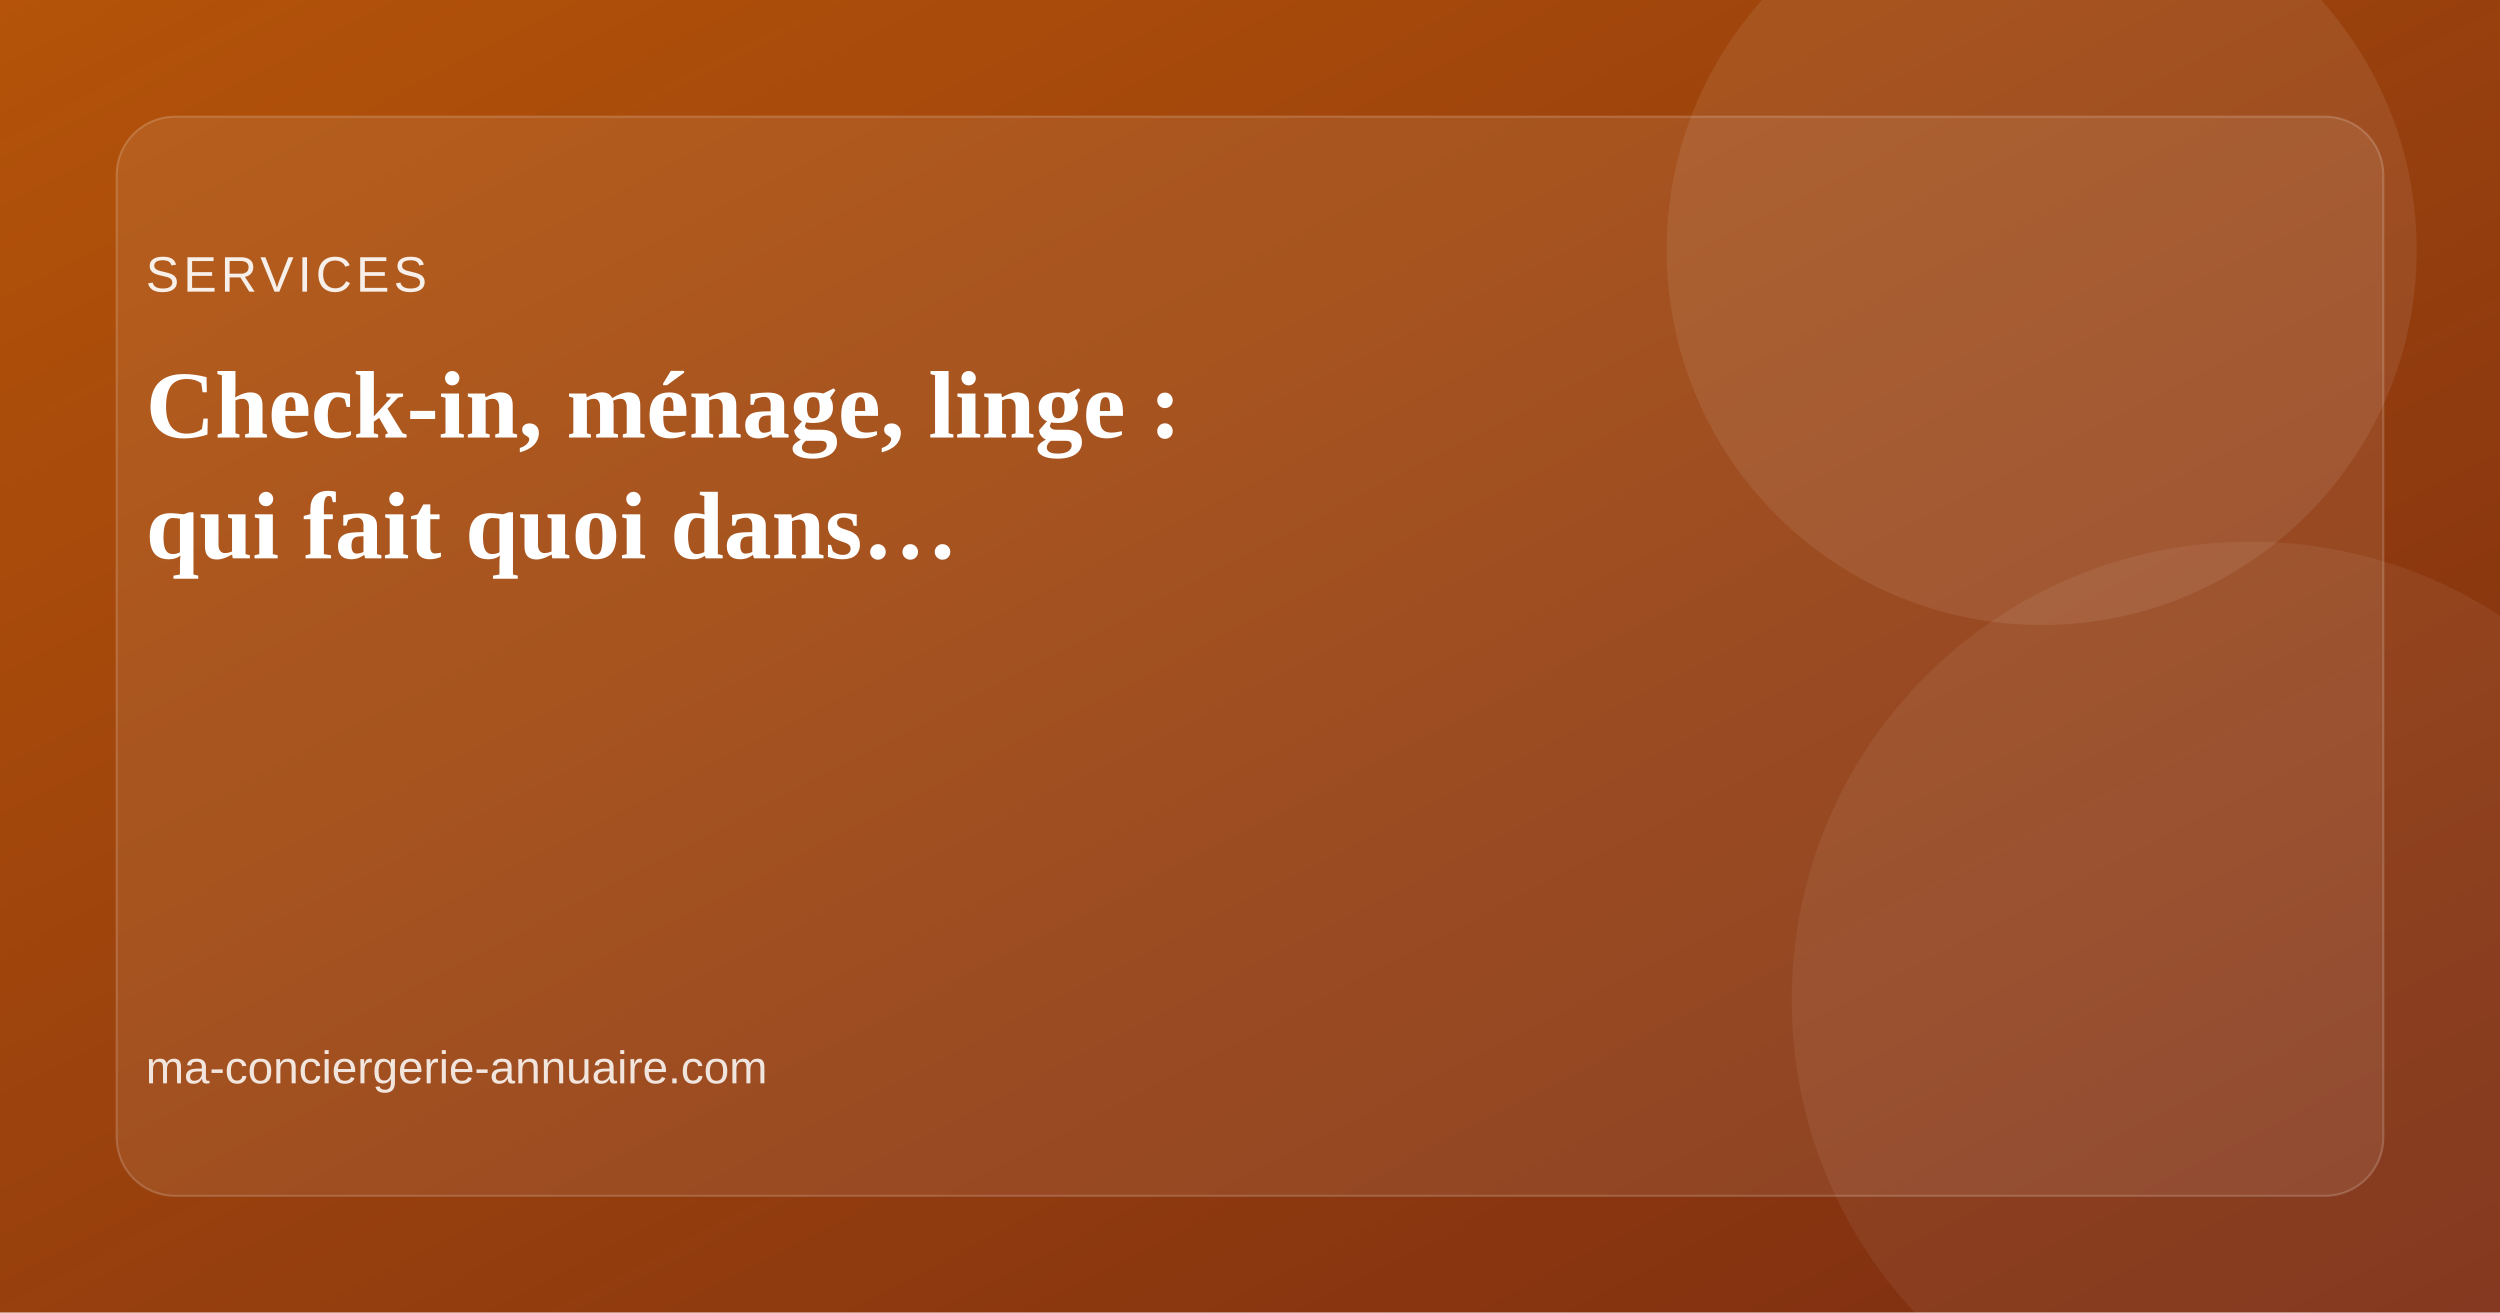
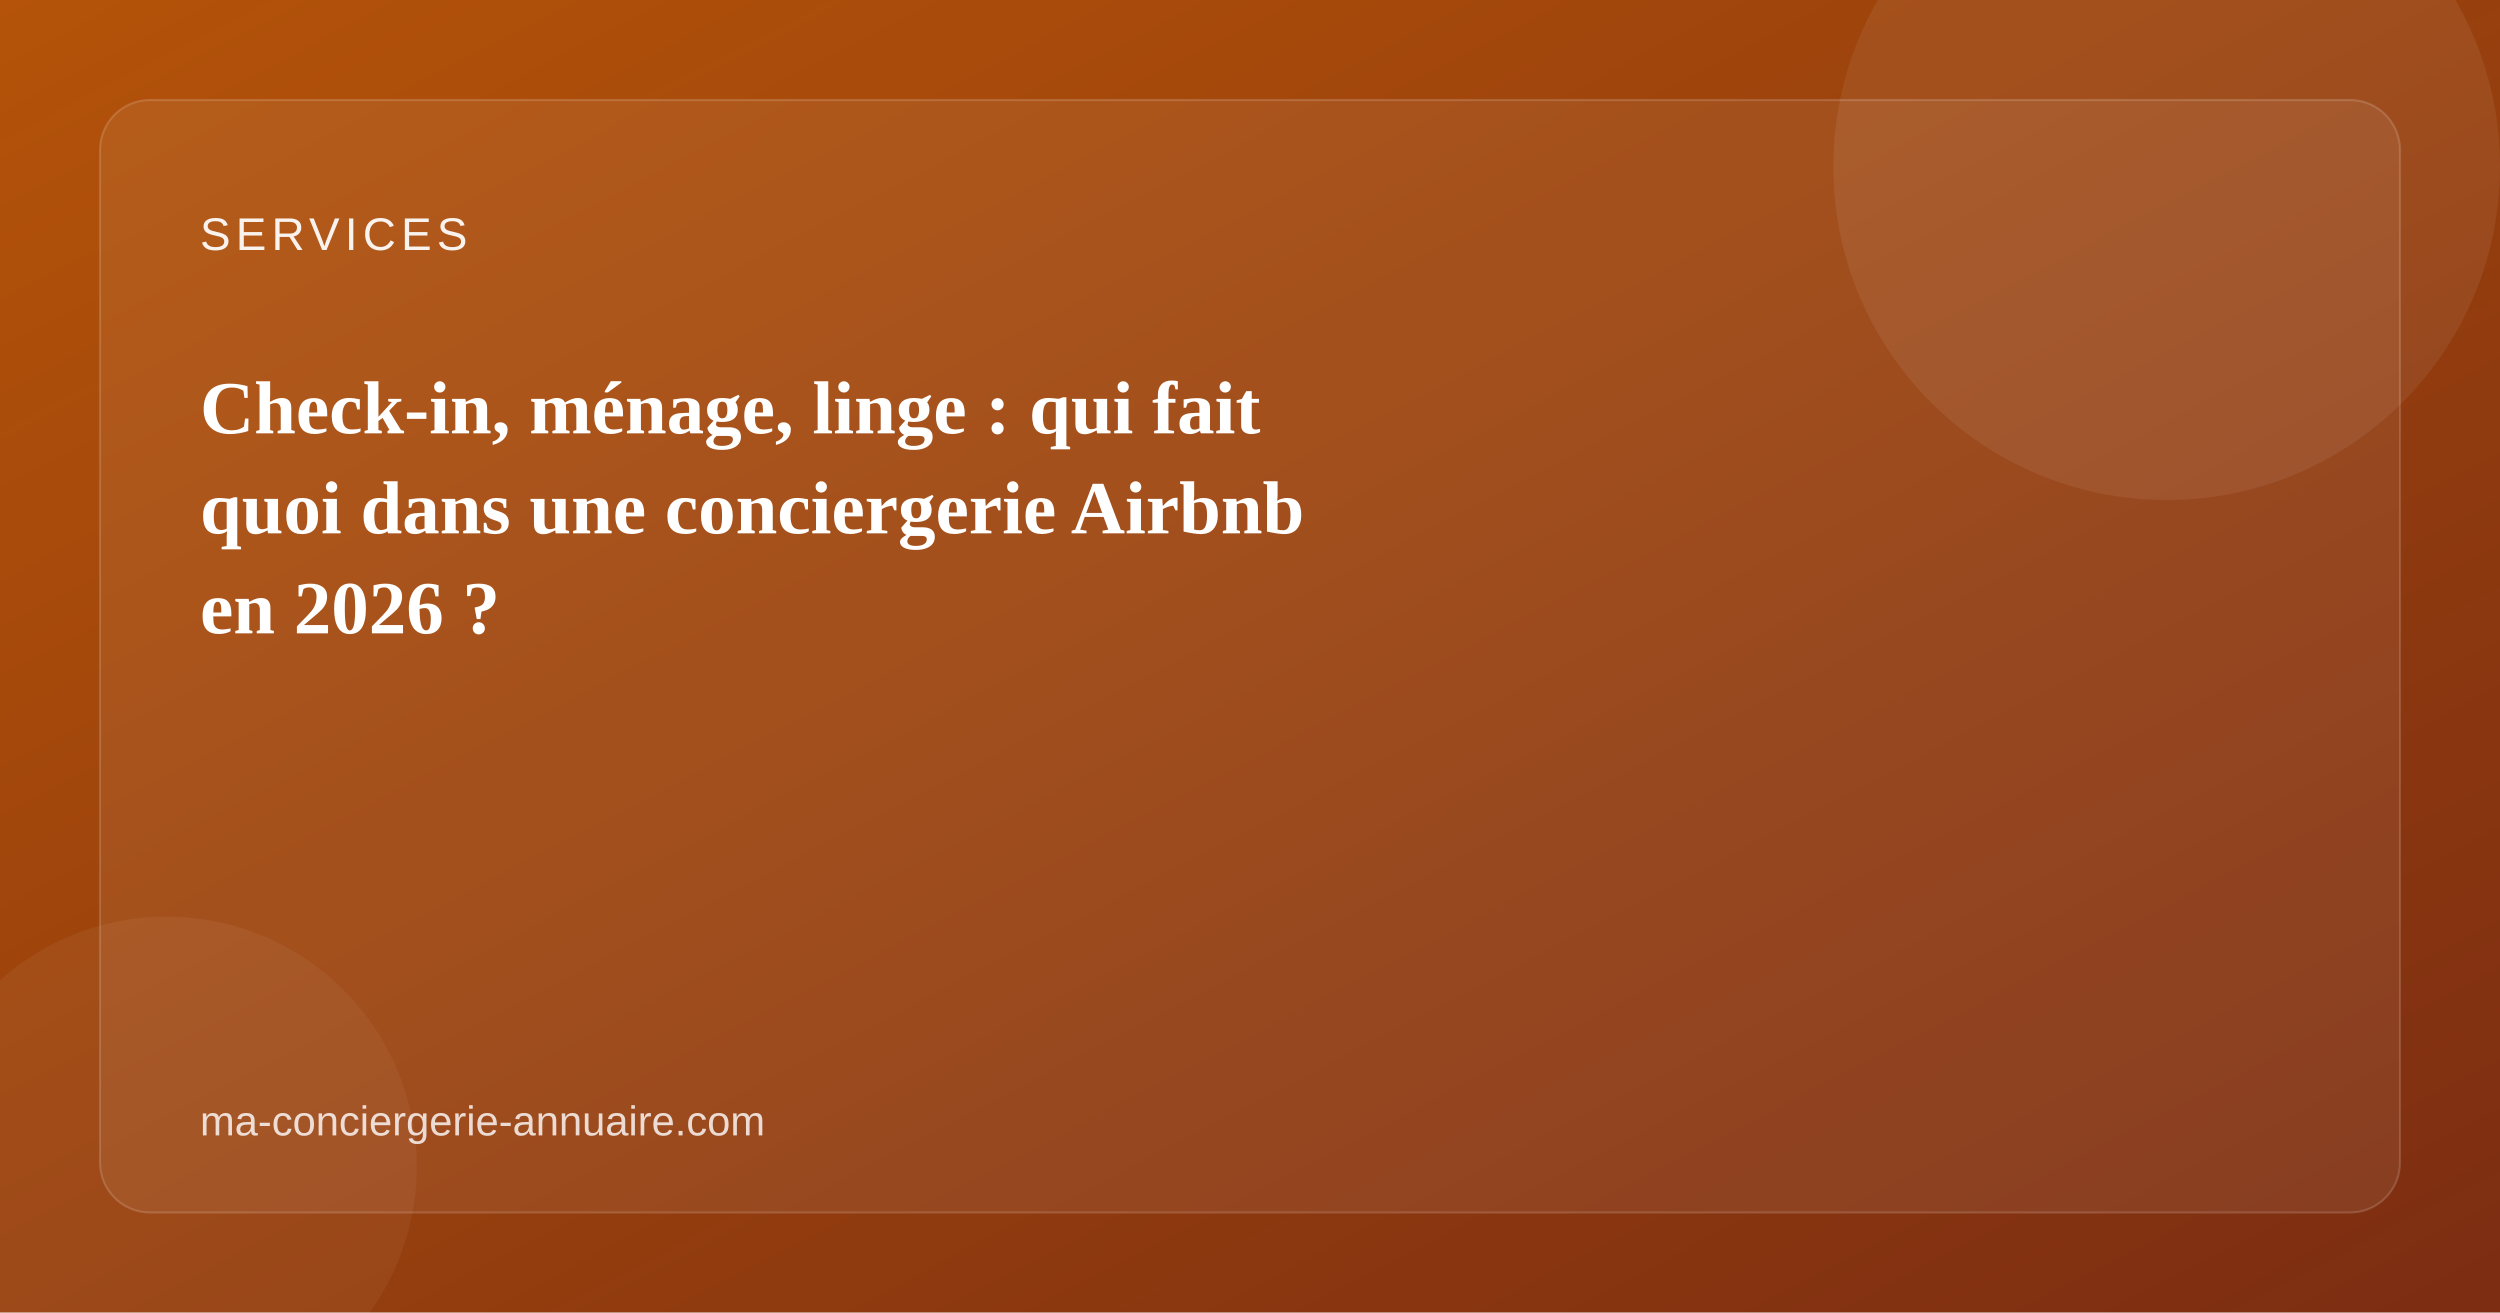
<svg xmlns="http://www.w3.org/2000/svg" width="1200" height="630" viewBox="0 0 1200 630">
  <defs>
    <linearGradient id="bg" x1="0" y1="0" x2="1" y2="1">
      <stop offset="0" stop-color="#b45309" />
      <stop offset="1" stop-color="#7c2d12" />
    </linearGradient>
  </defs>
  <rect width="1200" height="630" fill="url(#bg)" />
-   <circle cx="980" cy="120" r="180" fill="rgba(255,255,255,0.08)" />
-   <circle cx="1080" cy="480" r="220" fill="rgba(255,255,255,0.06)" />
-   <rect x="56" y="56" width="1088" height="518" rx="28" fill="rgba(255,255,255,0.08)" stroke="rgba(255,255,255,0.18)" />
-   <text x="70" y="140" fill="rgba(255,255,255,0.9)" font-family="system-ui,Segoe UI,Arial" font-size="24" letter-spacing="2">SERVICES</text>
-   <text x="70" y="210" fill="white" font-family="Georgia, 'Times New Roman', serif" font-size="46" font-weight="700">Check-in, ménage, linge :</text>
-   <text x="70" y="268" fill="white" font-family="Georgia, 'Times New Roman', serif" font-size="46" font-weight="700">qui fait quoi dans…</text>
-   <text x="70" y="520" fill="rgba(255,255,255,0.85)" font-family="system-ui,Segoe UI,Arial" font-size="22">ma-conciergerie-annuaire.com</text>
+   <circle cx="1040" cy="80" r="160" fill="rgba(255,255,255,0.07)" />
+   <circle cx="80" cy="560" r="120" fill="rgba(255,255,255,0.05)" />
+   <rect x="48" y="48" width="1104" height="534" rx="24" fill="rgba(255,255,255,0.07)" stroke="rgba(255,255,255,0.16)" />
+   <text x="96" y="120" fill="rgba(255,255,255,0.92)" font-family="system-ui,Segoe UI,Arial" font-size="22" letter-spacing="2.5">SERVICES</text>
+   <text x="96" y="208" fill="#ffffff" font-family="Georgia, 'Times New Roman', serif" font-size="36" font-weight="700">Check-in, ménage, linge : qui fait</text>
+   <text x="96" y="256" fill="#ffffff" font-family="Georgia, 'Times New Roman', serif" font-size="36" font-weight="700">quoi dans une conciergerie Airbnb</text>
+   <text x="96" y="304" fill="#ffffff" font-family="Georgia, 'Times New Roman', serif" font-size="36" font-weight="700">en 2026 ?</text>
+   <text x="96" y="545" fill="rgba(255,255,255,0.8)" font-family="system-ui,Segoe UI,Arial" font-size="20">ma-conciergerie-annuaire.com</text>
</svg>
